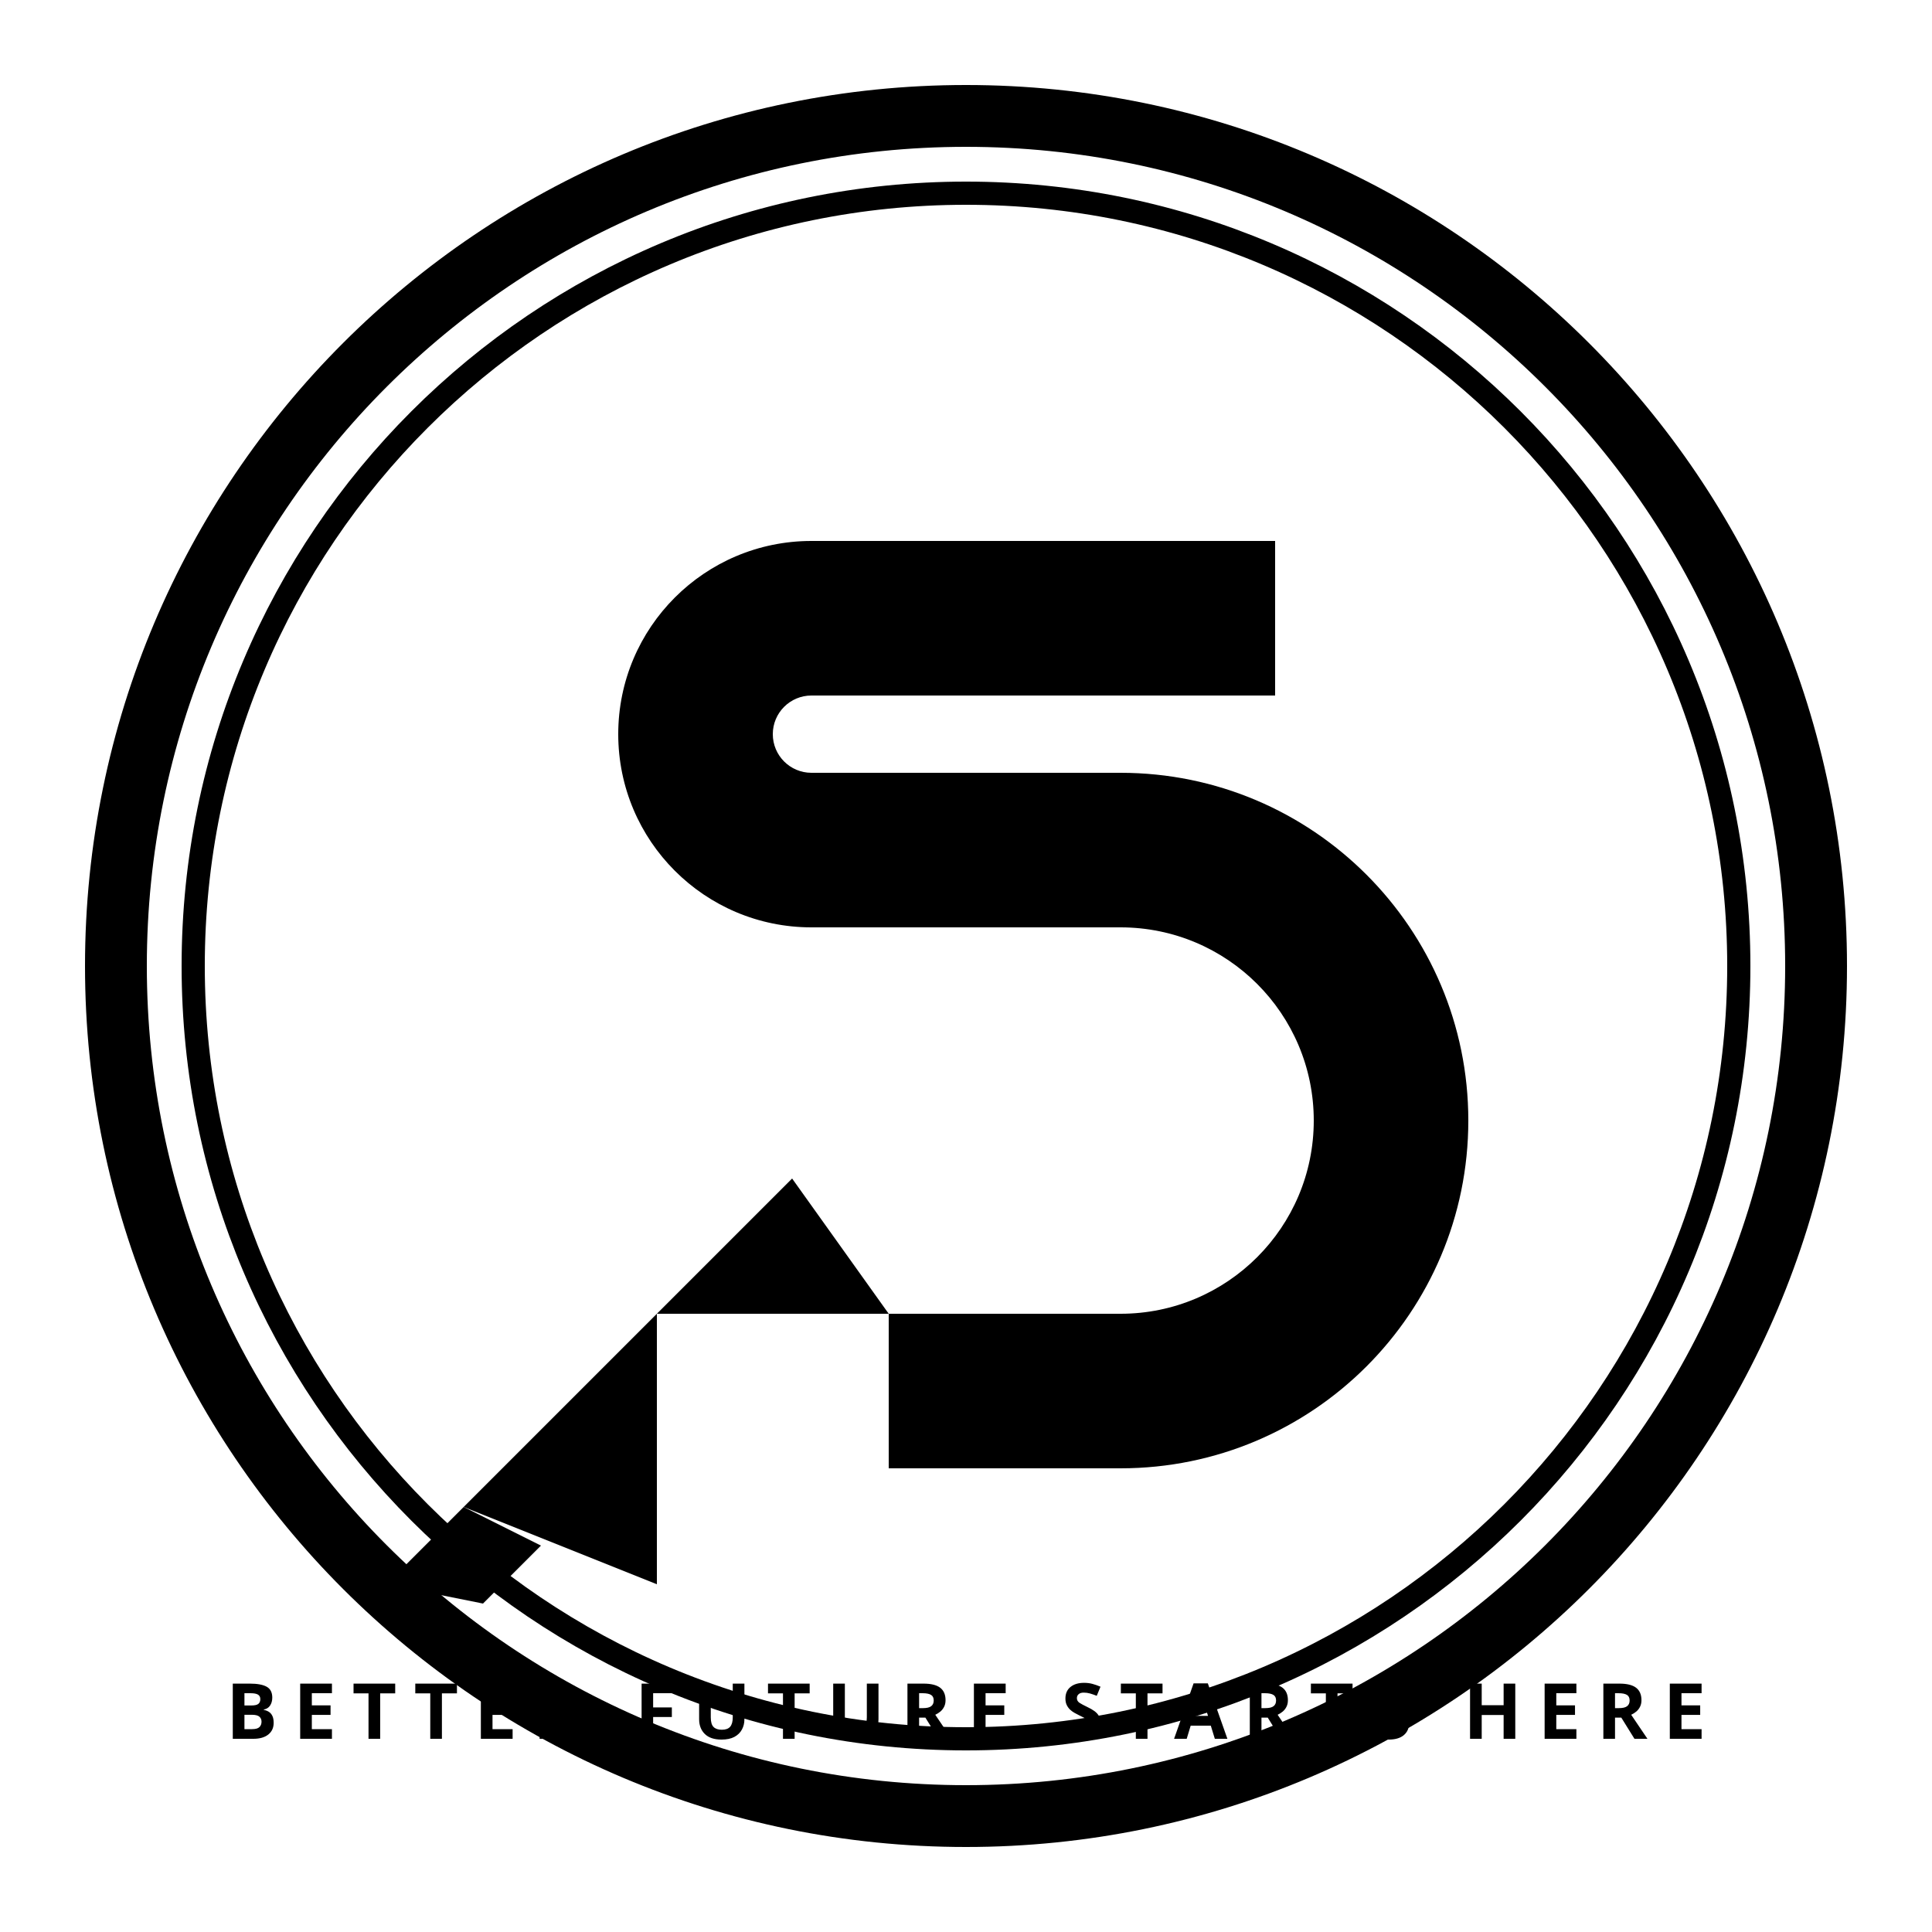
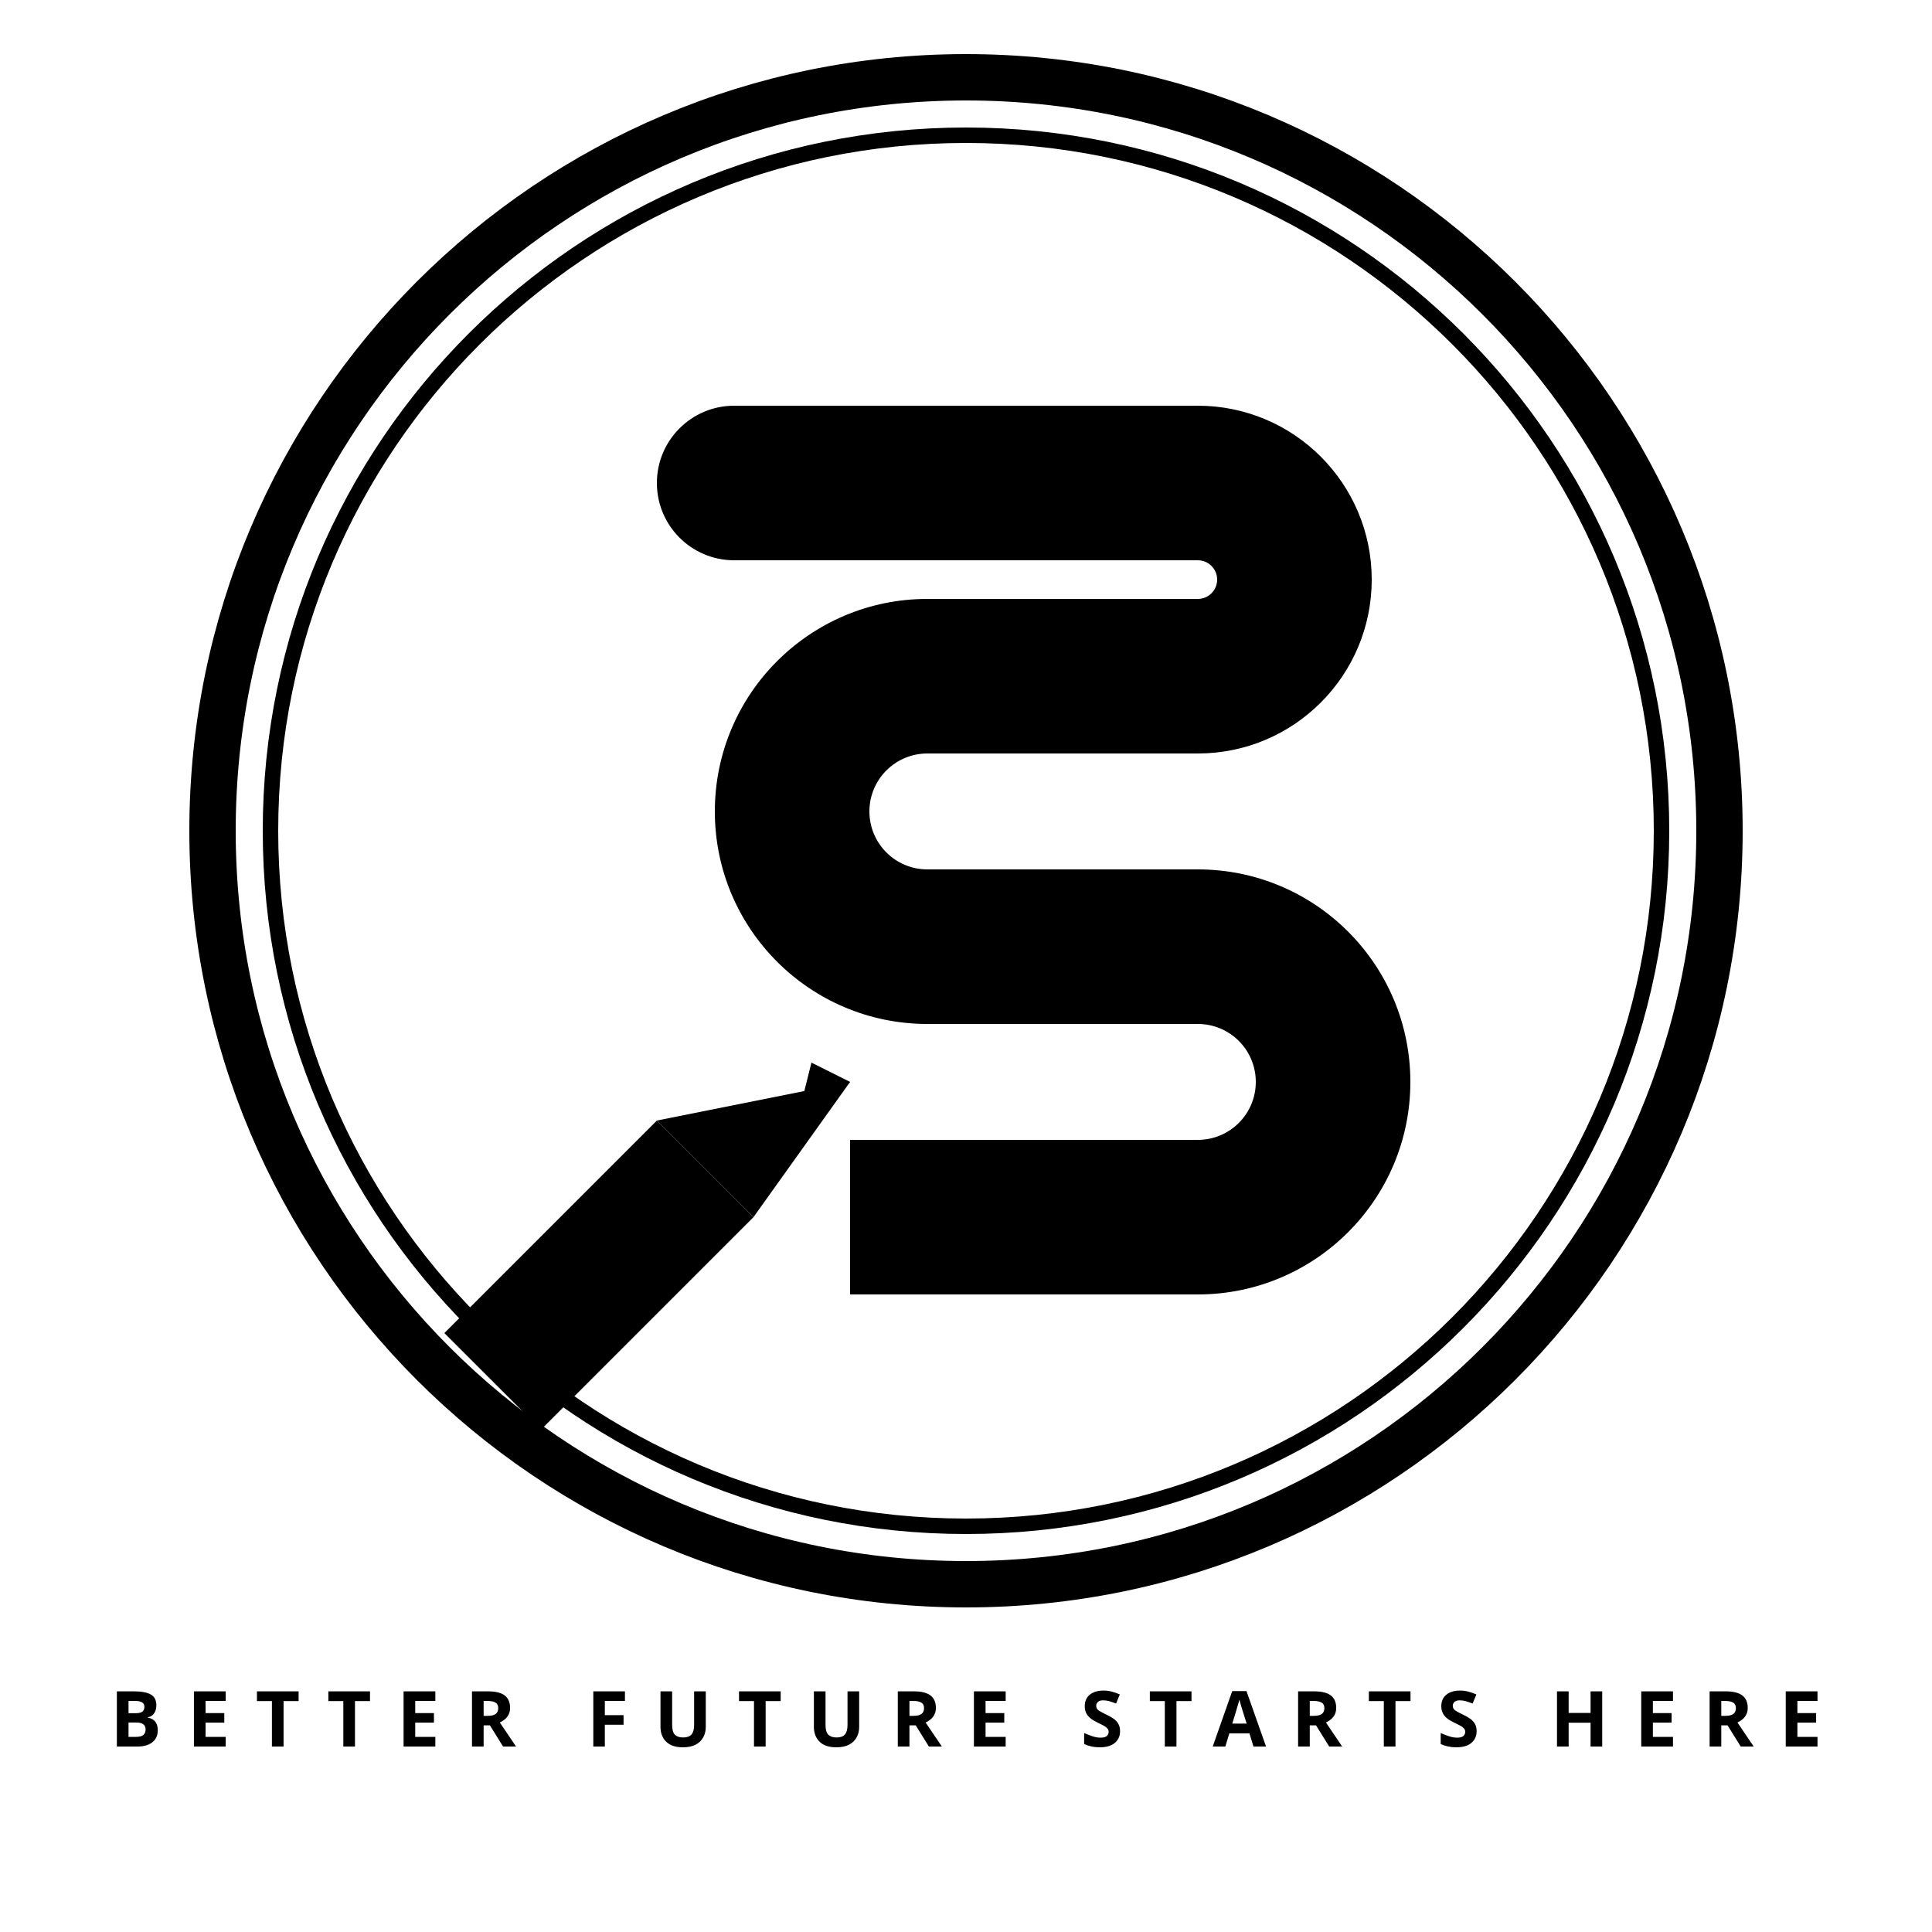
<svg xmlns="http://www.w3.org/2000/svg" viewBox="0 0 500 500" width="100%" height="100%">
-   <circle cx="250" cy="250" r="220" fill="none" stroke="currentColor" stroke-width="16" />
-   <circle cx="250" cy="250" r="200" fill="none" stroke="currentColor" stroke-width="6" stroke-dasharray="1 0" />
+   <circle cx="250" cy="215" r="195" fill="none" stroke="currentColor" stroke-width="12" />
+   <circle cx="250" cy="215" r="180" fill="none" stroke="currentColor" stroke-width="4" />
  <g fill="currentColor">
-     <path d="M 330 140               L 210 140               A 50 50 0 0 0 160 190               A 50 50 0 0 0 210 240               L 290 240               A 50 50 0 0 1 340 290               A 50 50 0 0 1 290 340               L 230 340              L 230 380              L 290 380              A 90 90 0 0 0 380 290              A 90 90 0 0 0 290 200              L 210 200              A 10 10 0 0 1 200 190              A 10 10 0 0 1 210 180              L 330 180              Z" />
-     <path d="M 230 340               L 170 340               L 205 305               Z" />
-     <path d="M 170 340               L 120 390               L 170 410               Z" />
-     <path d="M 120 390               L 100 410               L 125 415               L 140 400              Z" />
+     <path d="M 190 105               L 310 105               A 45 45 0 0 1 355 150               A 45 45 0 0 1 310 195               L 240 195               A 15 15 0 0 0 225 210               A 15 15 0 0 0 240 225               L 310 225               A 55 55 0 0 1 365 280               A 55 55 0 0 1 310 335               L 220 335               L 220 295               L 310 295               A 15 15 0 0 0 325 280               A 15 15 0 0 0 310 265               L 240 265               A 55 55 0 0 1 185 210               A 55 55 0 0 1 240 155               L 310 155               A 5 5 0 0 0 315 150               A 5 5 0 0 0 310 145               L 190 145               A 20 20 0 0 1 170 125               A 20 20 0 0 1 190 105               Z" />
+     <path d="M 115 345 L 140 370 L 195 315 L 170 290 Z" />
+     <path d="M 170 290 L 195 315 L 220 280 Z" />
+     <path d="M 205 295 L 220 280 L 210 275 Z" />
  </g>
-   <text x="250" y="450" font-family="'Space Grotesk', sans-serif" font-size="20" font-weight="700" letter-spacing="4" fill="currentColor" text-anchor="middle">BETTER FUTURE STARTS HERE</text>
+   <text x="250" y="452" font-family="'Space Grotesk', 'Manrope', sans-serif" font-size="20" font-weight="700" letter-spacing="6.5" fill="currentColor" text-anchor="middle">BETTER FUTURE STARTS HERE</text>
</svg>
